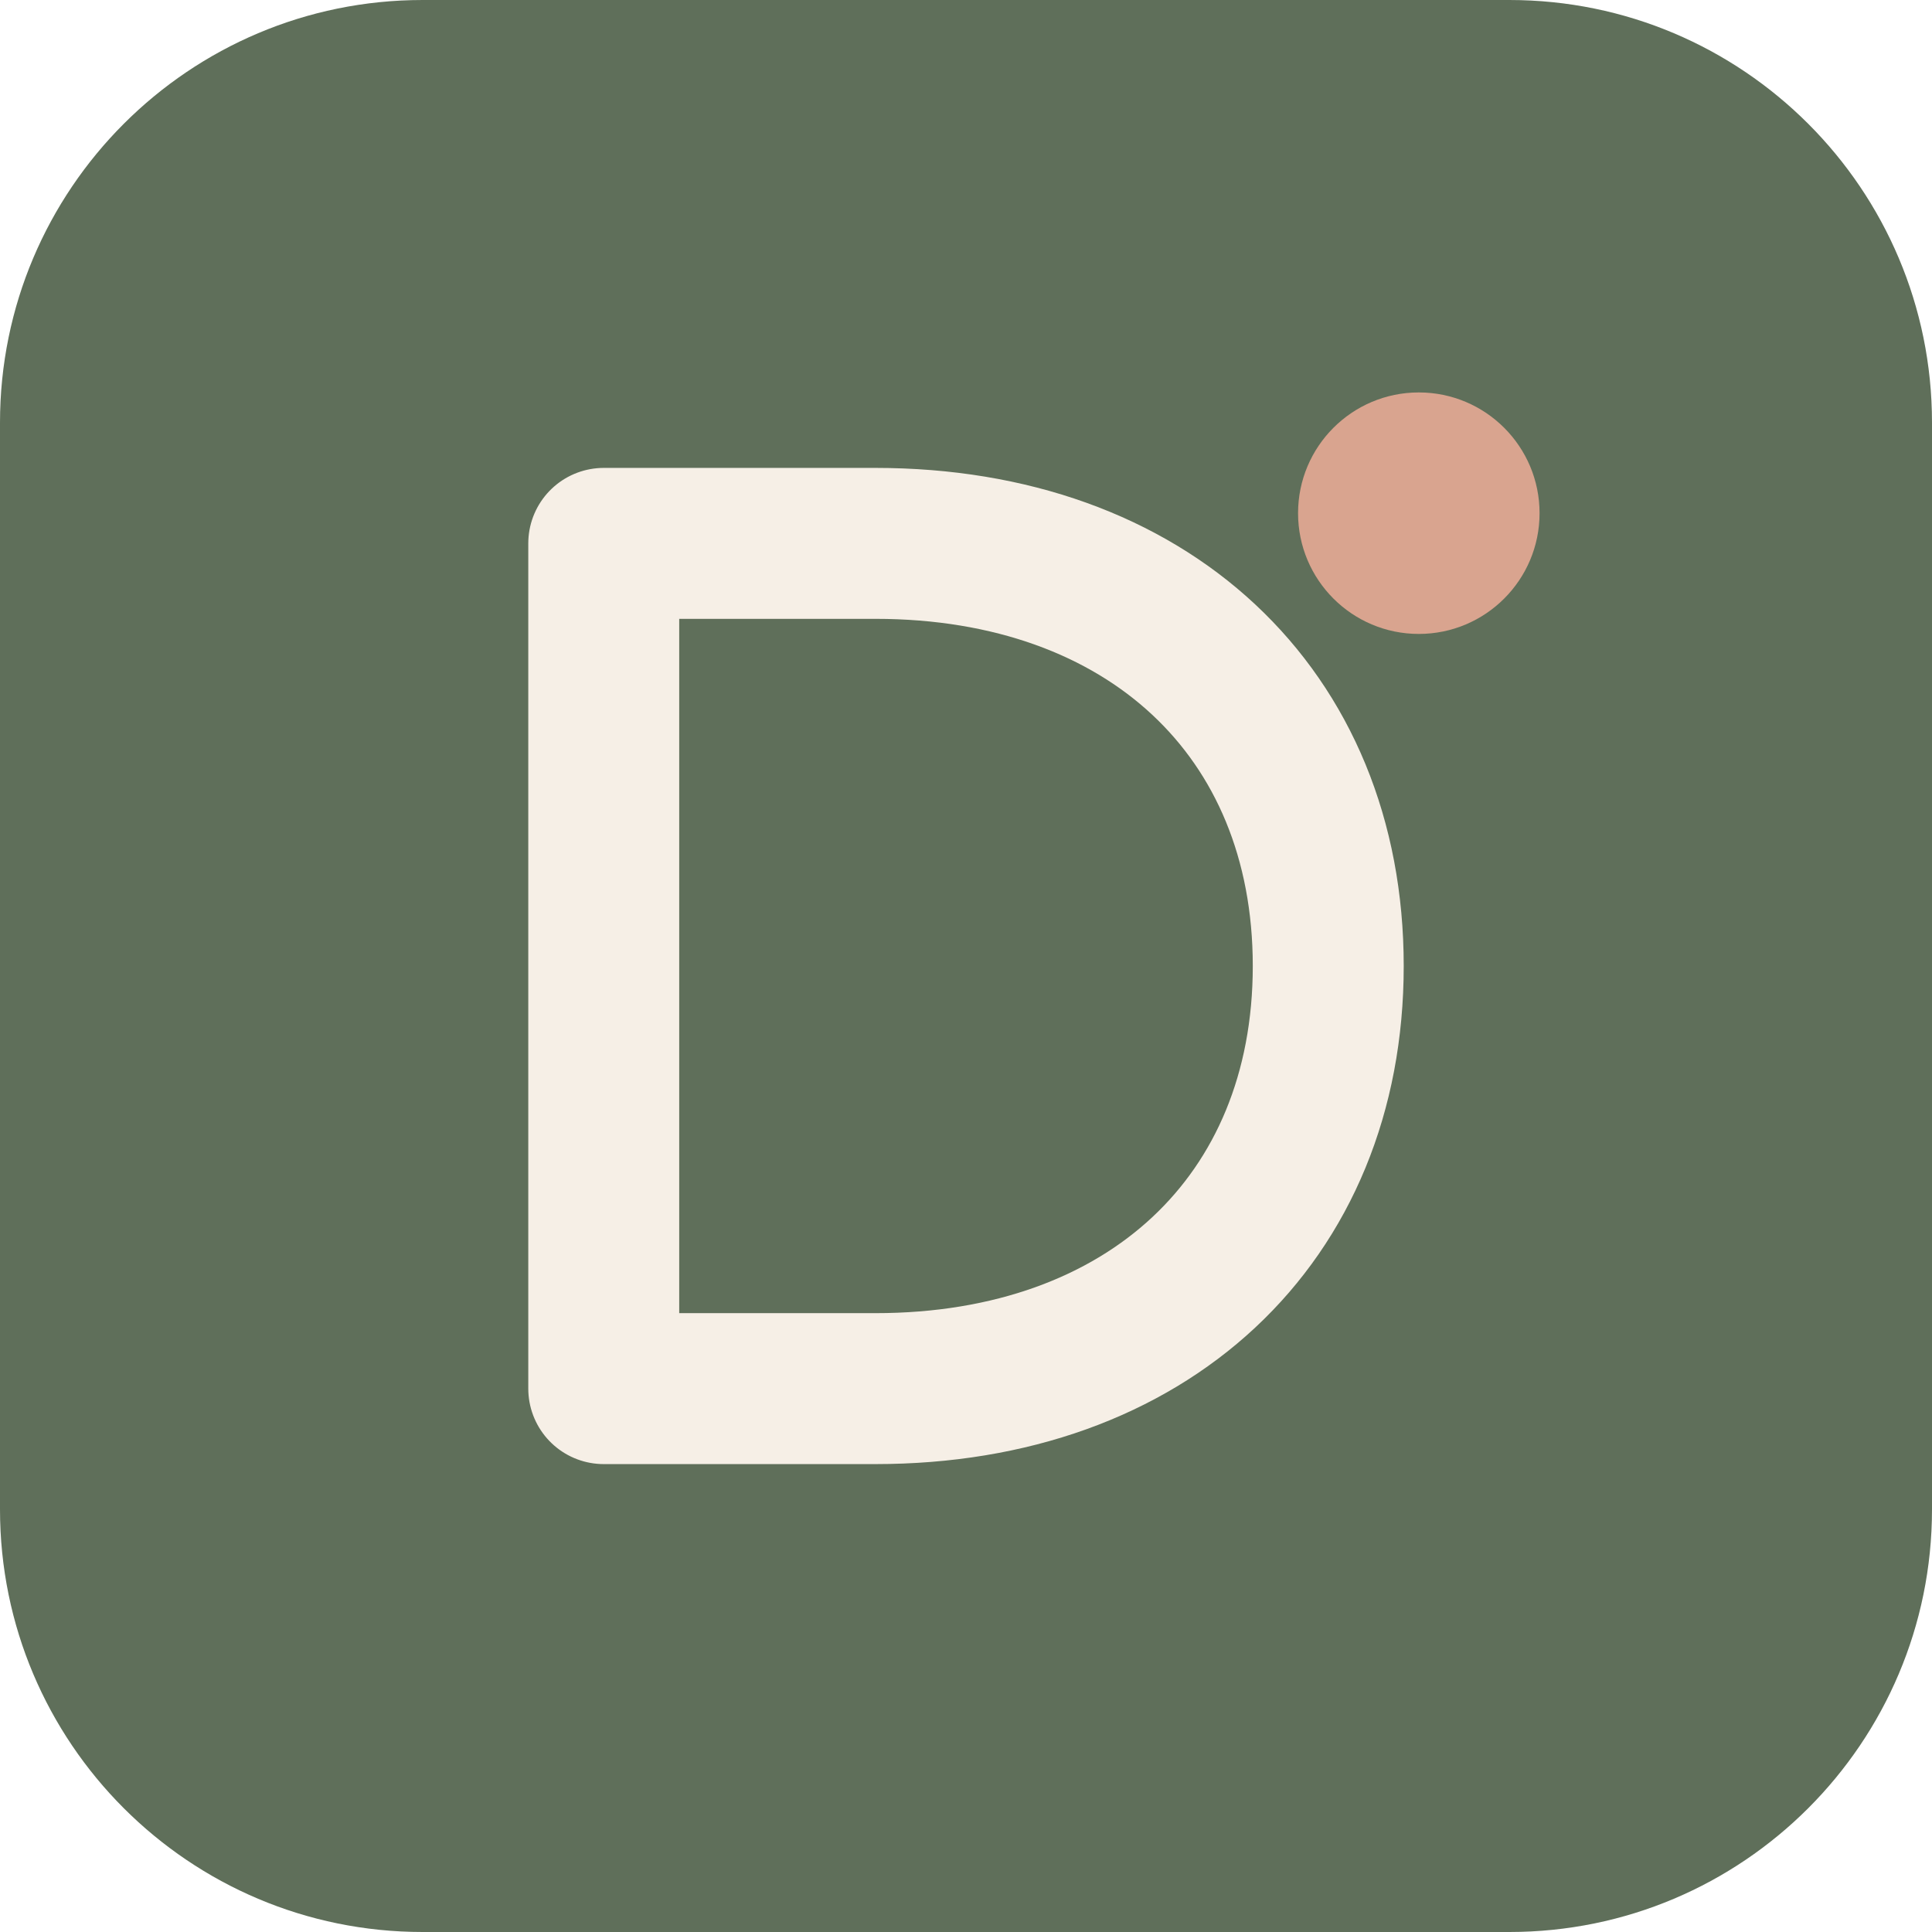
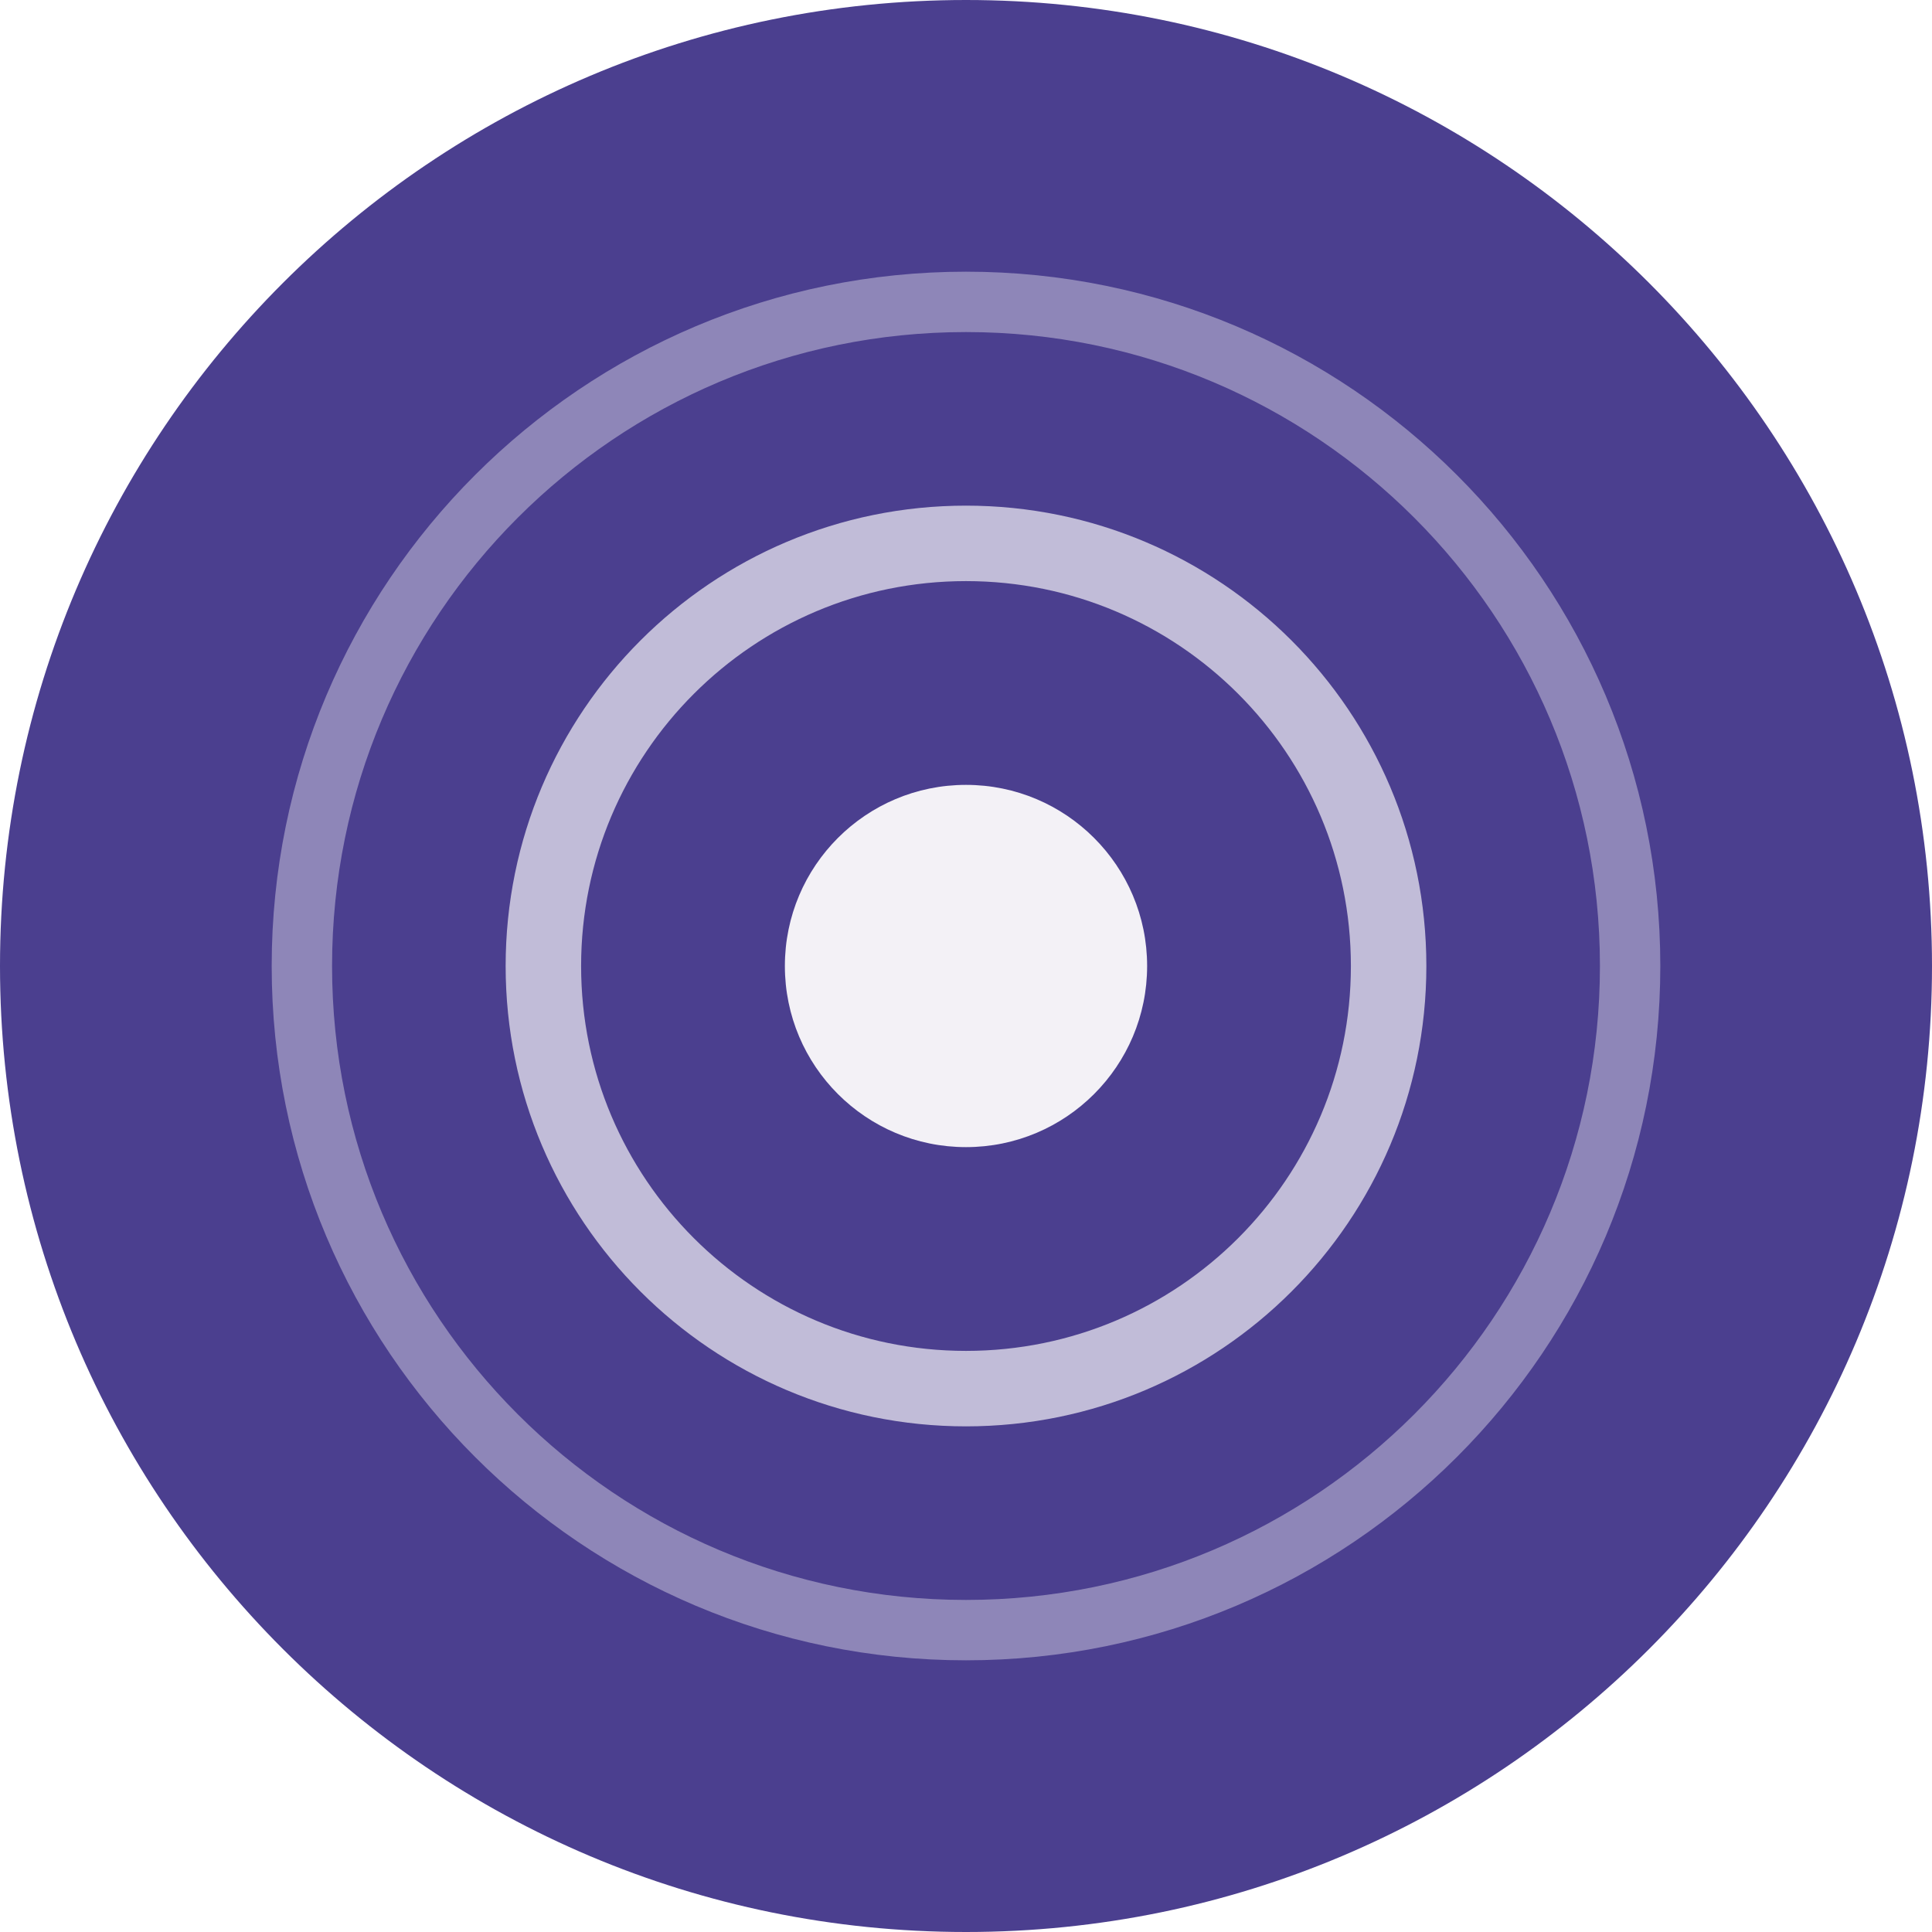
<svg xmlns="http://www.w3.org/2000/svg" viewBox="0 0 64 64">
-   <rect width="64" height="64" rx="14" fill="#5f6f5a" />
-   <path d="M20 46V18h9c9 0 15 5.6 15 14s-6 14-15 14z" fill="none" stroke="#f6efe6" stroke-width="5" stroke-linejoin="round" />
-   <circle cx="47" cy="17" r="4" fill="#d9a48f" />
+   <circle cx="32" cy="32" r="32" fill="#4b3f8f" />
+   <circle cx="32" cy="32" r="6" fill="#f3f1f6" />
+   <circle cx="32" cy="32" r="14" fill="none" stroke="#f3f1f6" stroke-width="2.5" opacity=".7" />
+   <circle cx="32" cy="32" r="22" fill="none" stroke="#f3f1f6" stroke-width="2" opacity=".4" />
</svg>
